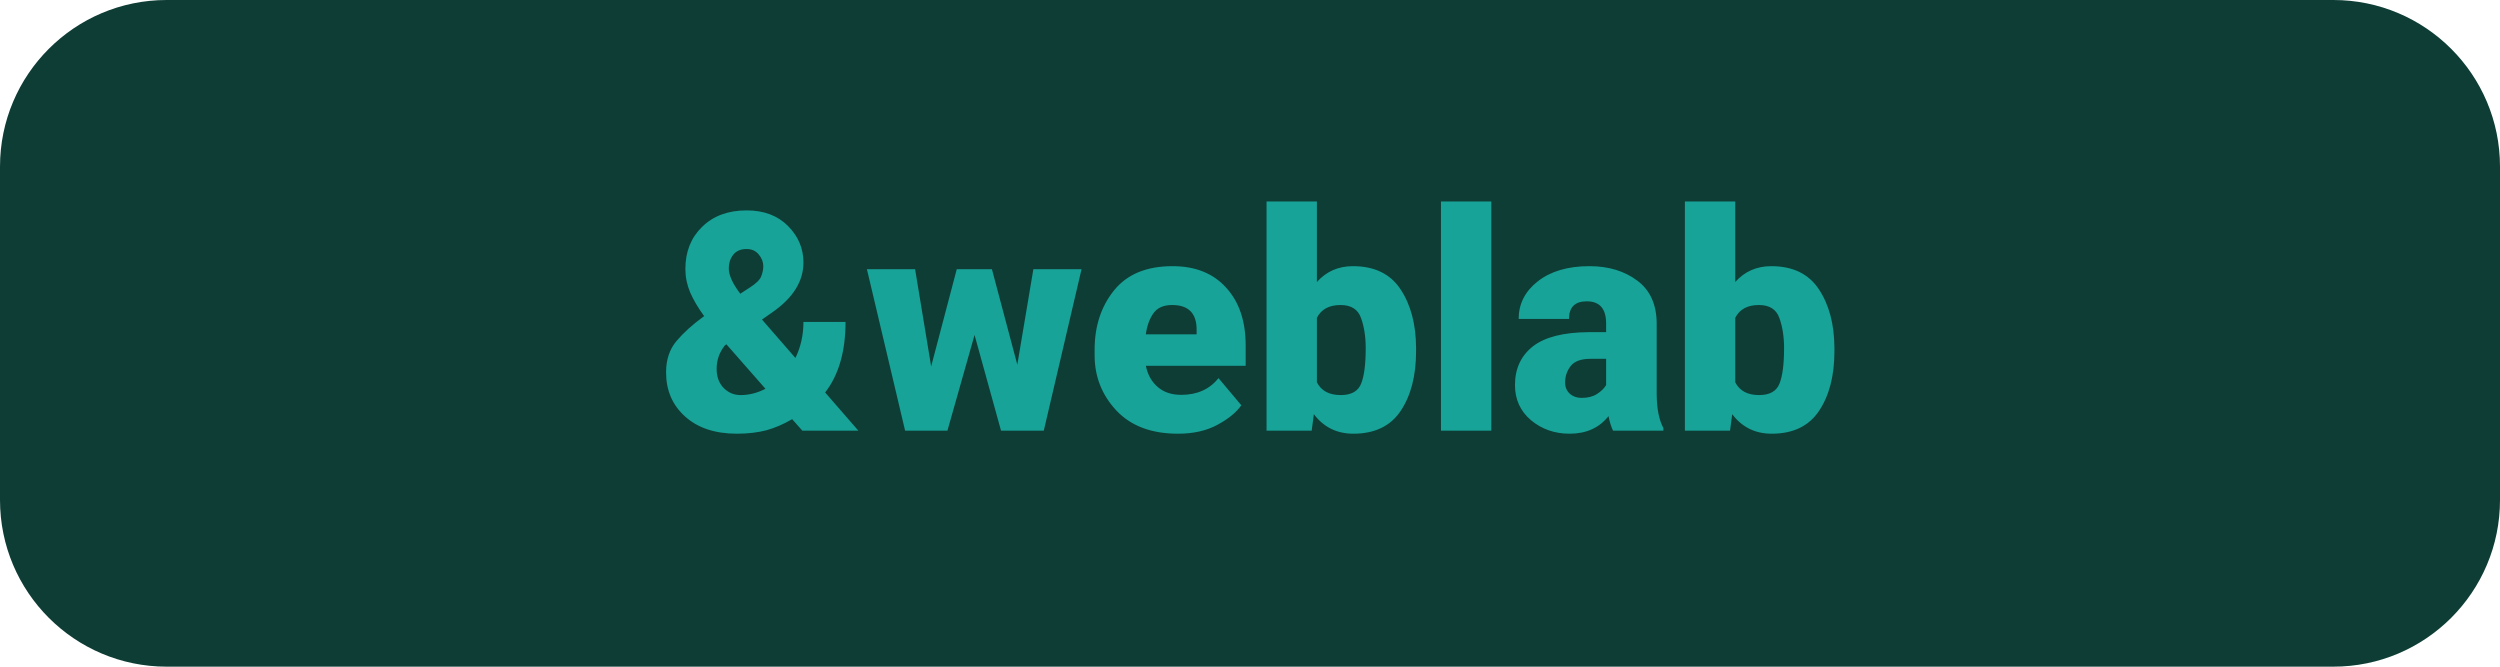
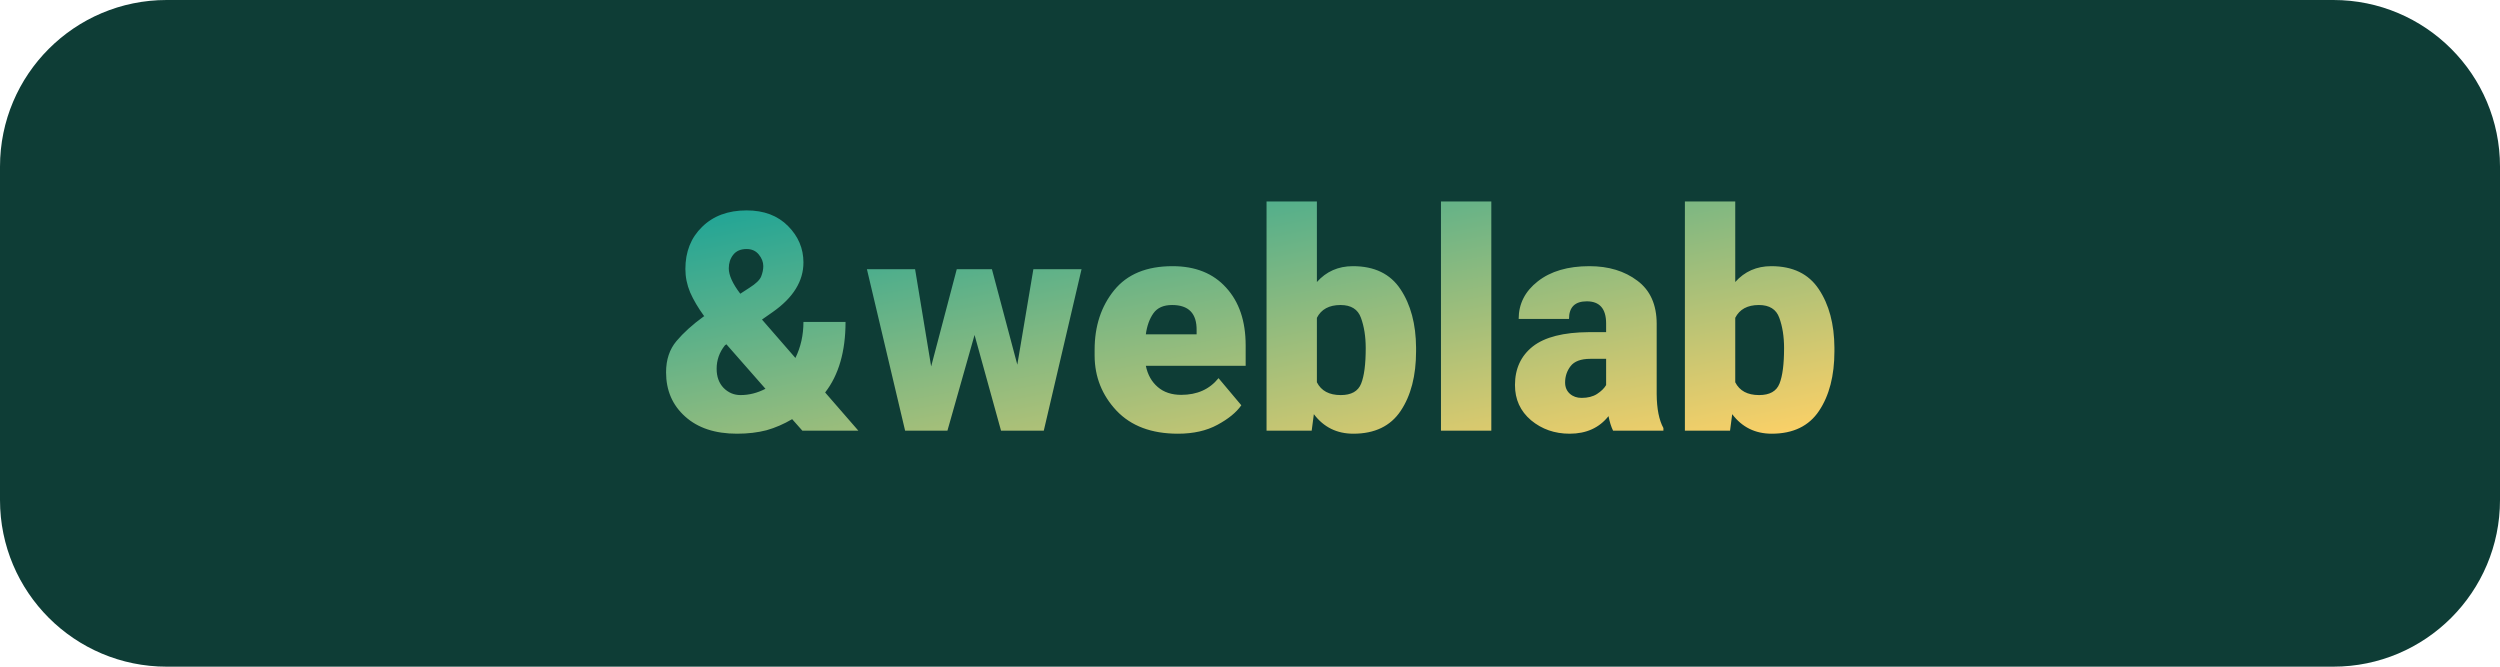
<svg xmlns="http://www.w3.org/2000/svg" width="180" height="48" viewBox="0 0 180 48">
+   <defs>
+     <linearGradient id="g" x1="0" y1="0" x2="1" y2="1">
+       <stop offset="0" stop-color="#17A398" />
+       <stop offset="1" stop-color="#FFD166" />
+     </linearGradient>
+   </defs>
  <rect width="180" height="48" rx="12" fill="#0E3D36" />
-   <text x="50%" y="52%" dominant-baseline="middle" text-anchor="middle" font-family="system-ui, -apple-system, Segoe UI, Roboto, Arial, sans-serif" font-weight="800" font-size="22" fill="#17A398">&amp;weblab</text>
+   <text x="50%" y="52%" dominant-baseline="middle" text-anchor="middle" font-family="system-ui, -apple-system, Segoe UI, Roboto, Arial, sans-serif" font-weight="800" font-size="22" fill="url(#g)">&amp;weblab</text>
</svg>
